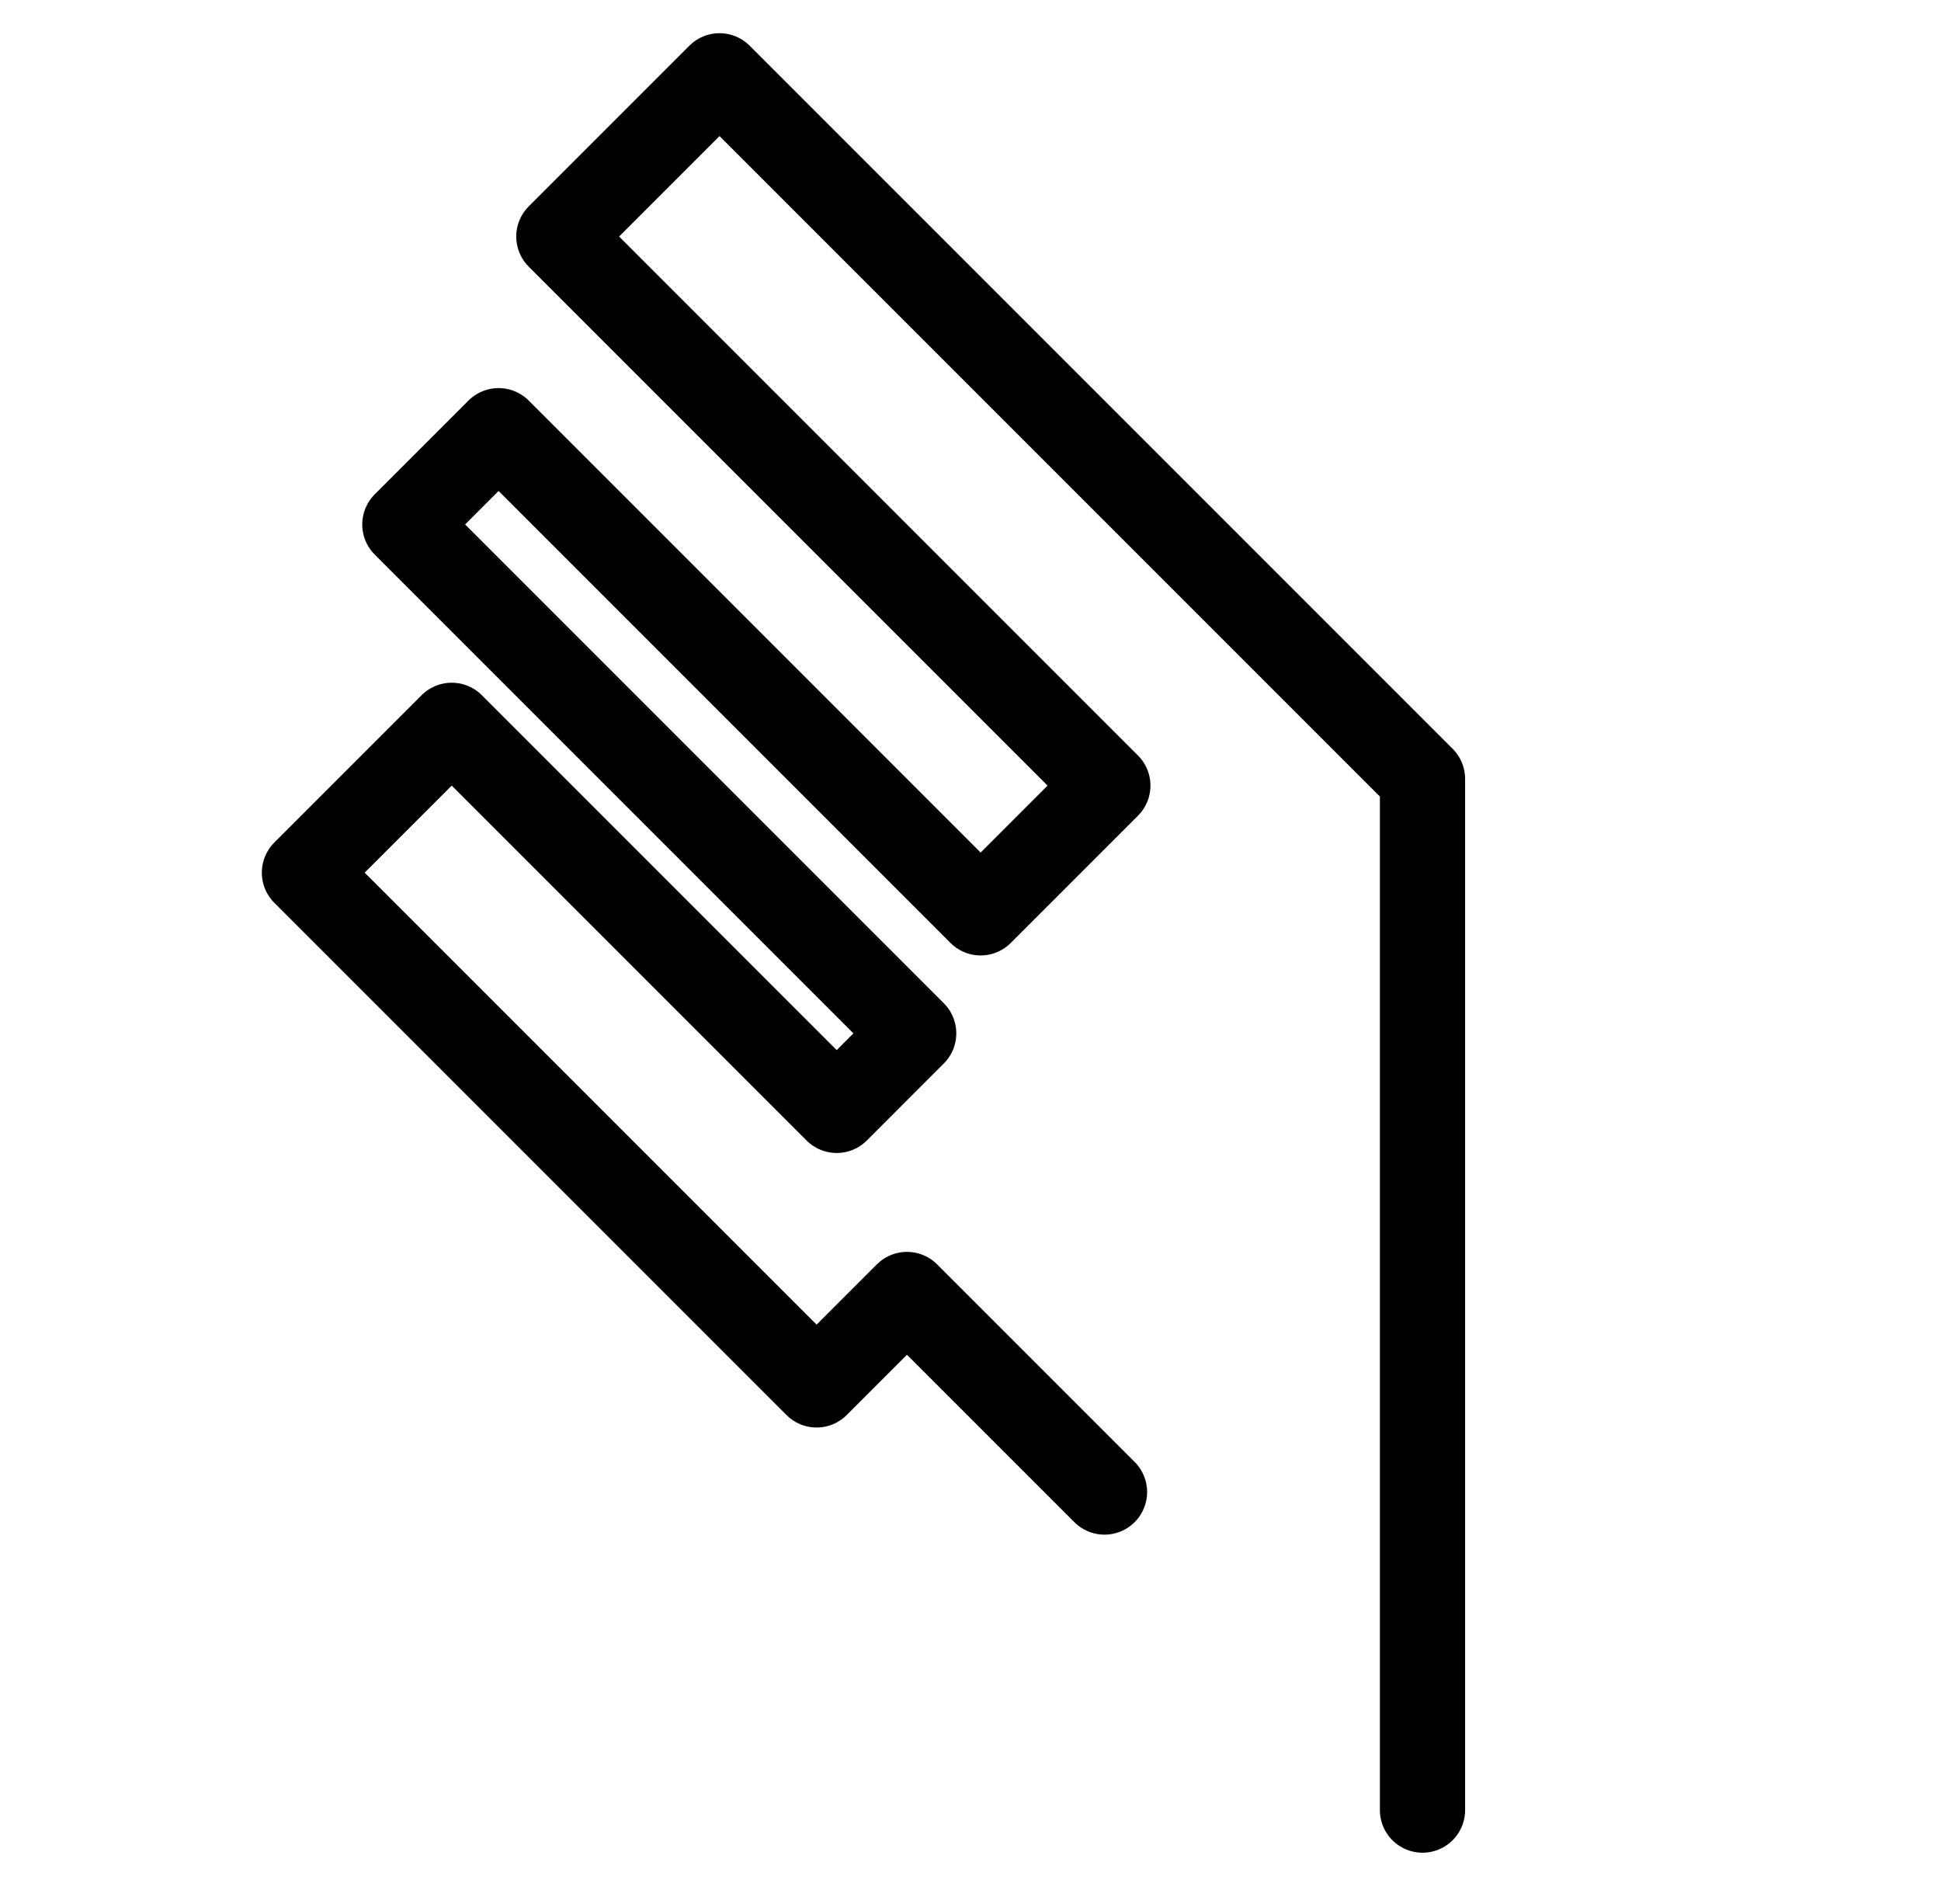
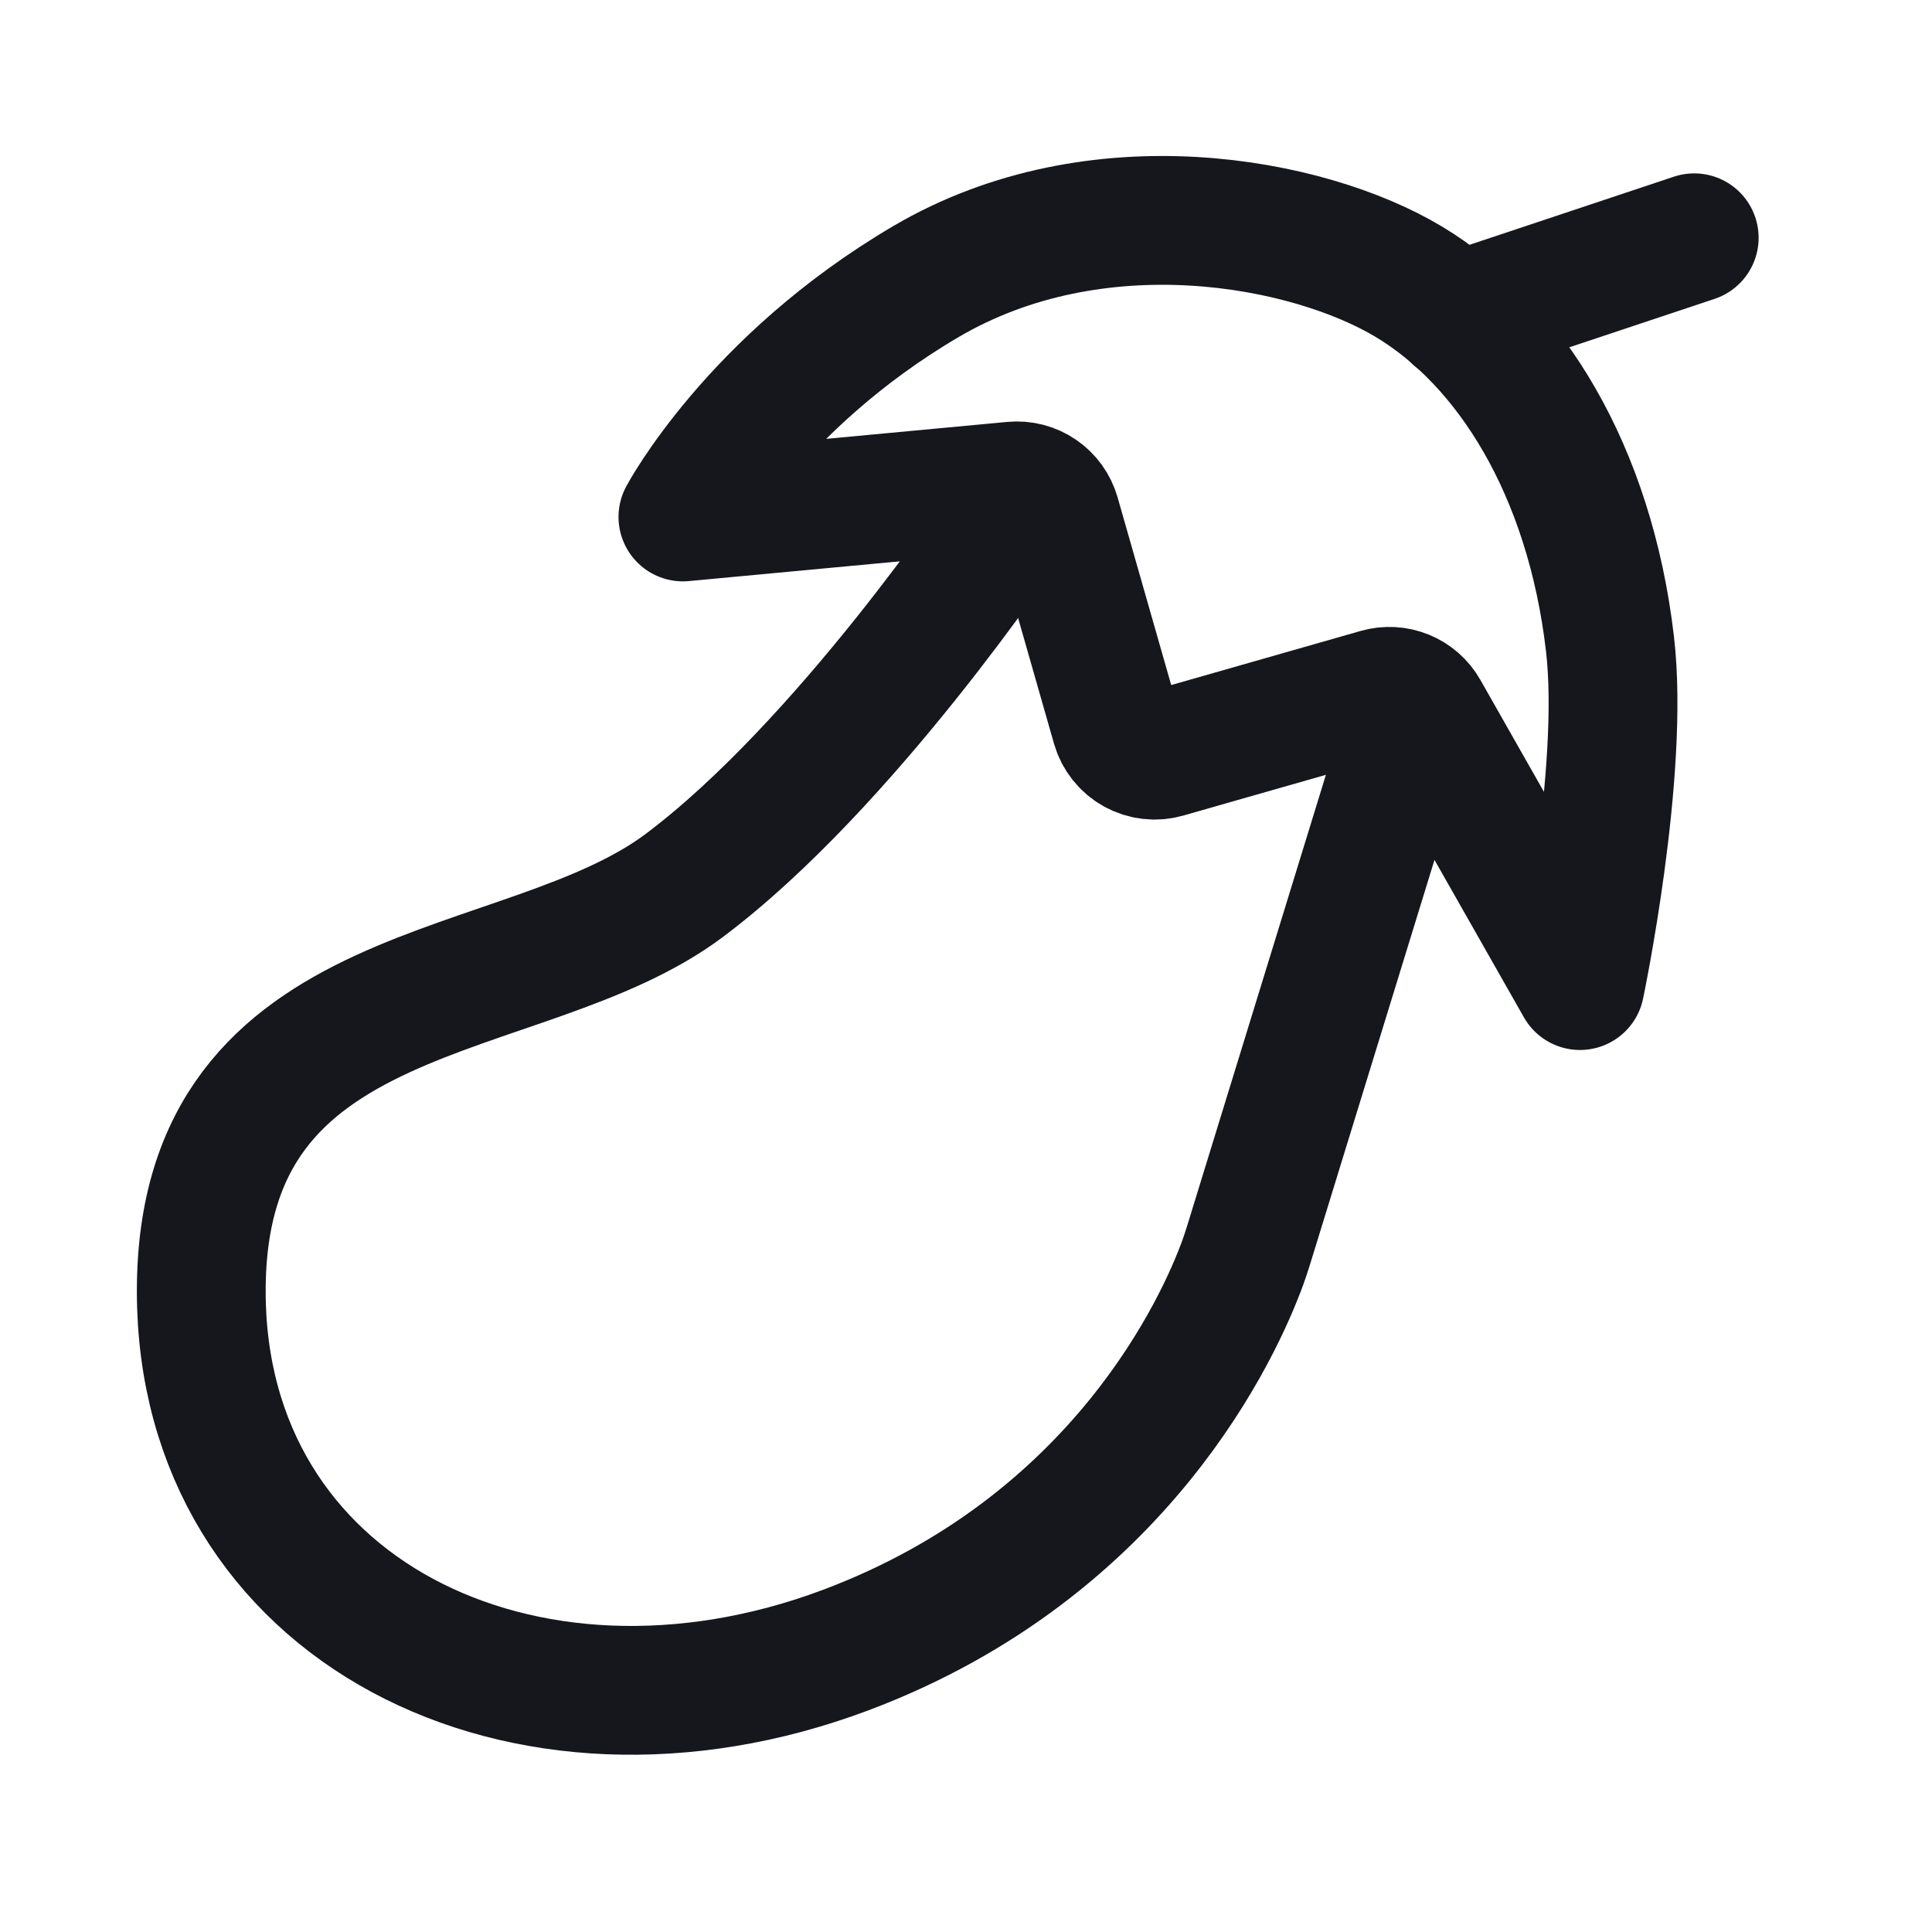
- <svg xmlns="http://www.w3.org/2000/svg" width="205" height="201" viewBox="0 0 205 201" fill="none">
-   <path d="M116.652 157.56L95.792 136.7L86.246 146.246L32.153 92.153L47.709 76.596L88.368 117.255L96.499 109.123L42.759 55.383L52.659 45.483L103.57 96.395L117.005 82.96L59.023 24.977L75.993 8.007L150.239 82.253V191.147" stroke="black" stroke-width="9" stroke-linecap="round" stroke-linejoin="round" />
+ <svg xmlns="http://www.w3.org/2000/svg" width="195" height="195" viewBox="0 0 195 195" fill="none">
+   <path d="M142.189 73.122L126.427 124.358C126.102 125.41 125.797 126.446 125.419 127.478C123.193 133.564 113.273 156.078 85.319 166.56C52.814 178.747 20.31 162.497 20.314 130.31C20.314 98.123 52.814 101.56 69.064 89.372C85.314 77.185 101.564 52.81 101.564 52.81" stroke="#15171D" stroke-width="13" />
+   <path d="M159.473 99.476C159.473 99.476 164.007 77.892 162.499 64.994C160.448 47.411 152.343 34.525 142.187 28.431C132.022 22.337 110.711 18.275 93.437 28.431C76.159 38.587 68.928 52.177 68.928 52.177L102.265 49.057C103.209 48.968 104.154 49.212 104.936 49.747C105.719 50.282 106.29 51.074 106.551 51.986L112.632 73.273C112.928 74.309 113.623 75.185 114.565 75.708C115.506 76.232 116.617 76.36 117.653 76.064L139.112 69.934C139.987 69.683 140.922 69.733 141.766 70.077C142.609 70.421 143.313 71.039 143.763 71.831L159.465 99.476H159.473Z" stroke="#15171D" stroke-width="13" stroke-linecap="round" stroke-linejoin="round" />
+   <path d="M147 32L171 24" stroke="#15171D" stroke-width="13" stroke-linecap="round" stroke-linejoin="round" />
</svg>
